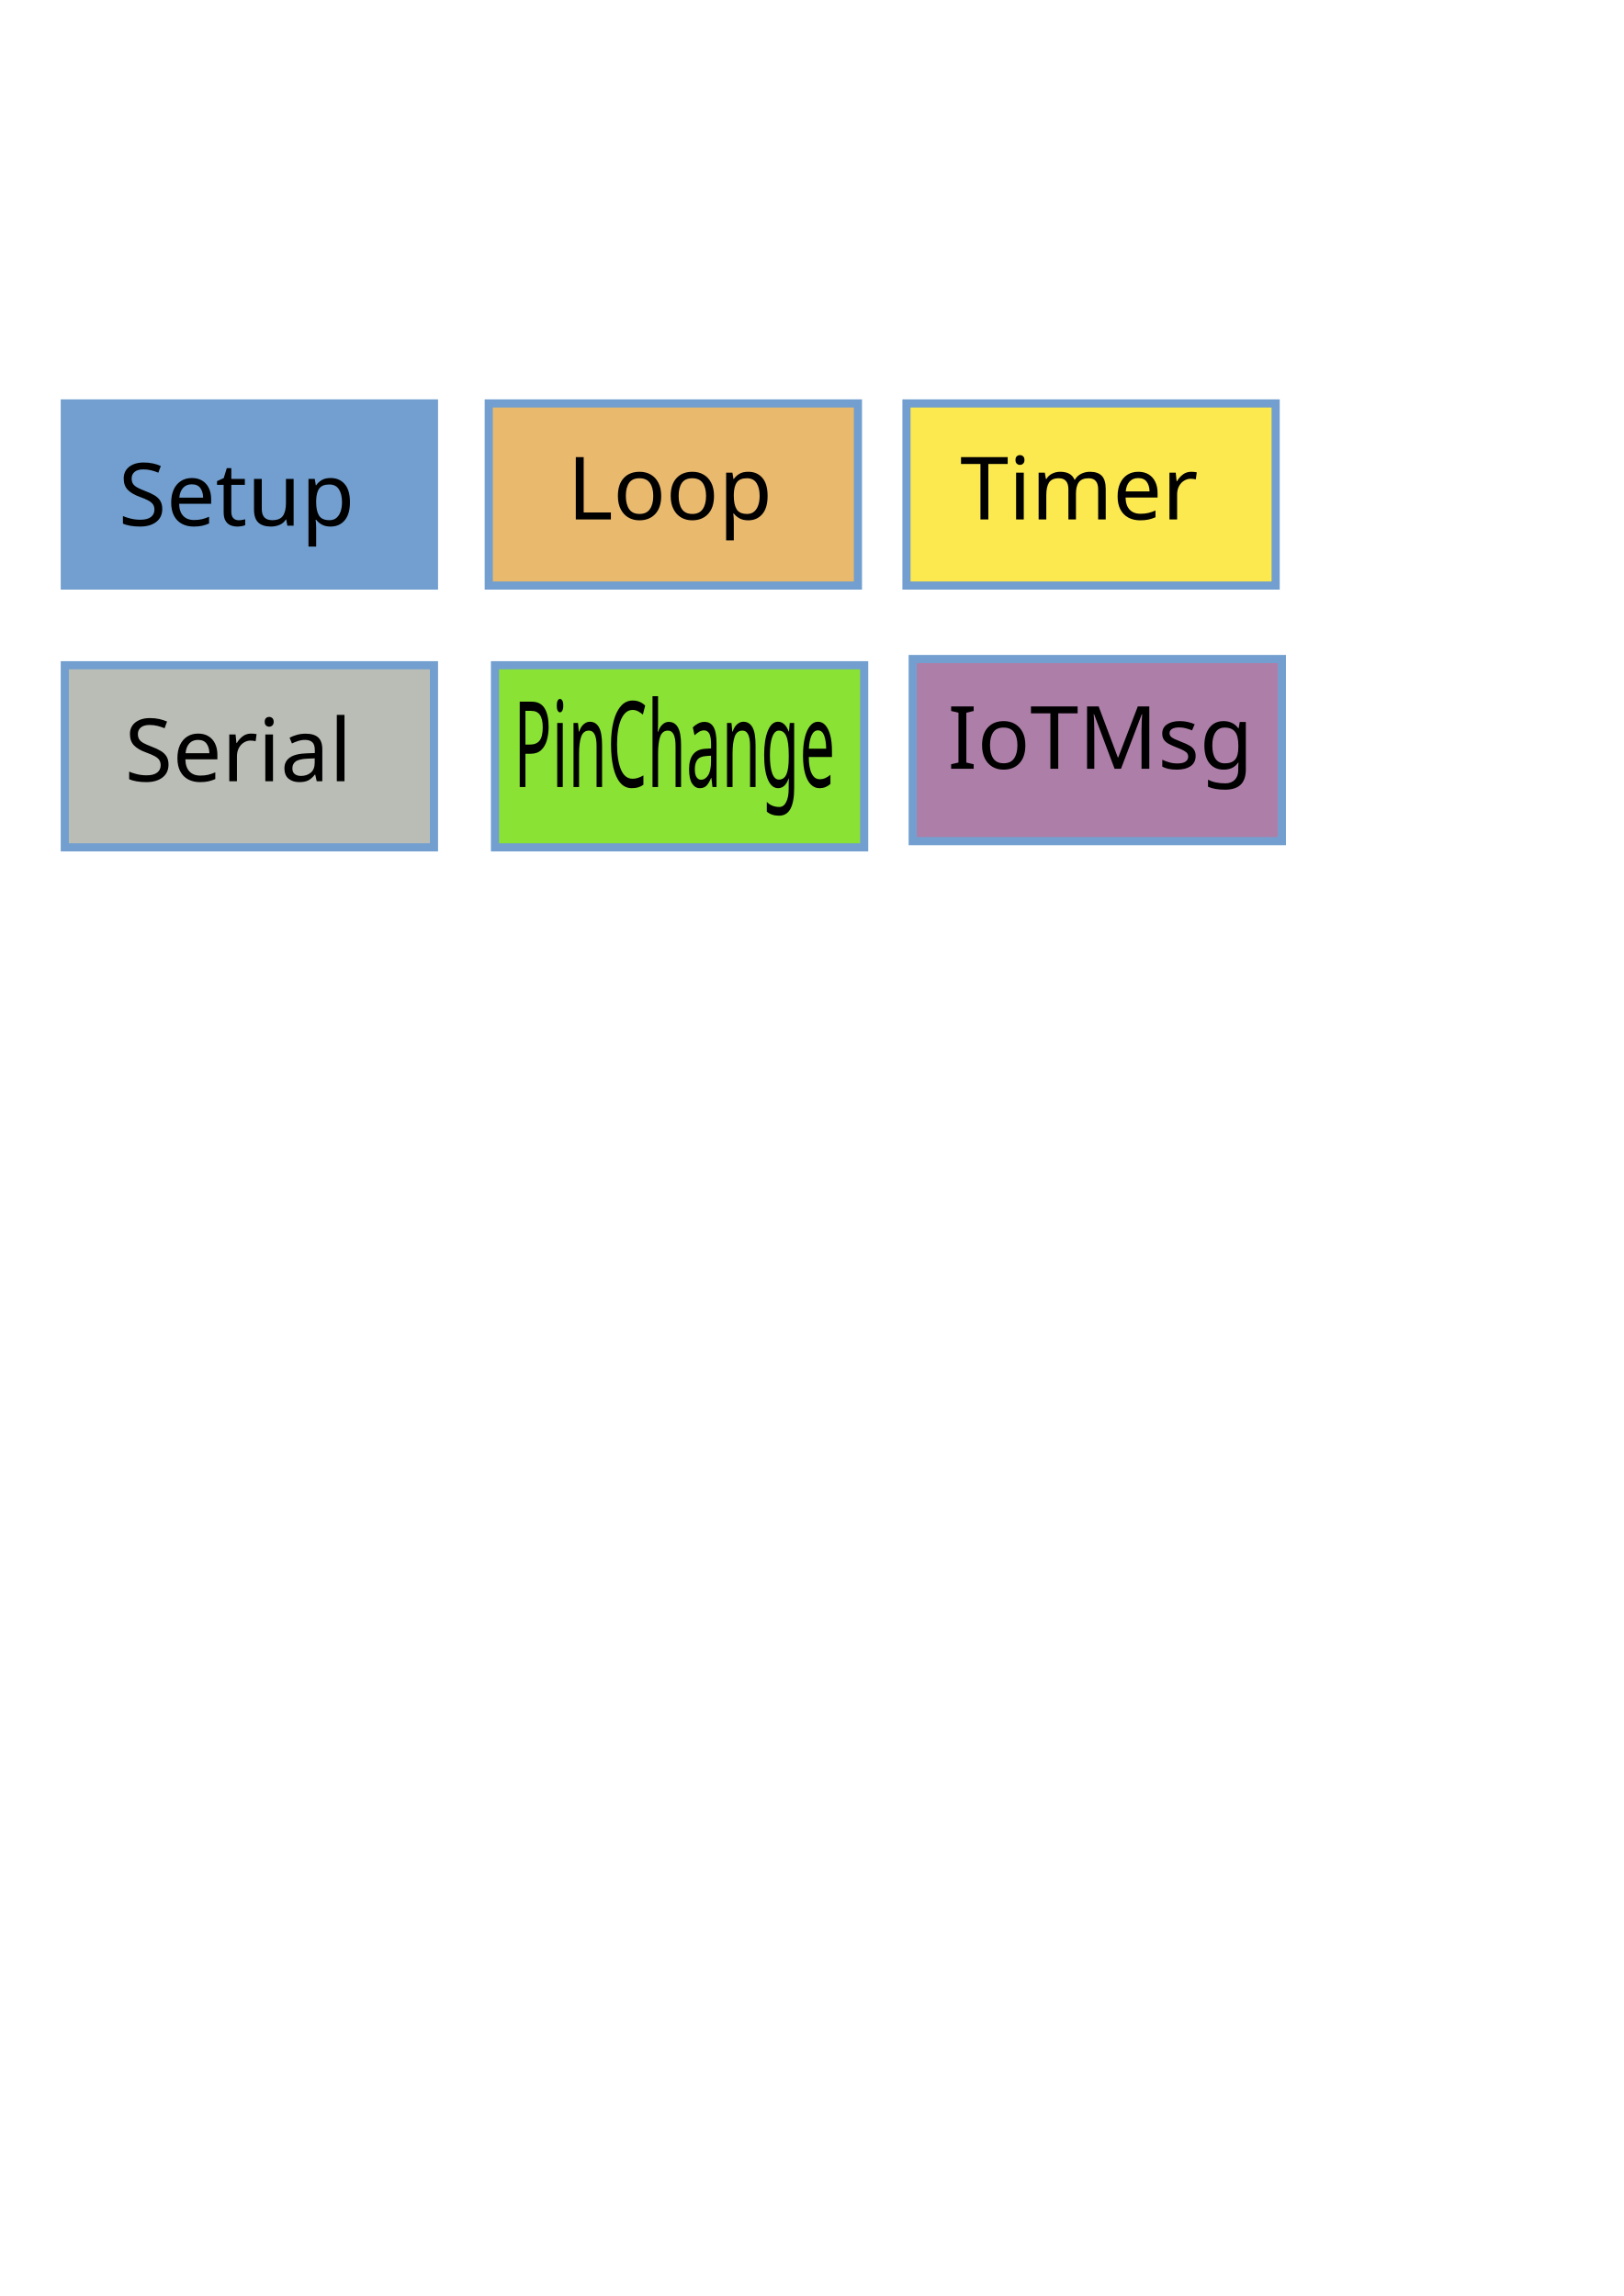
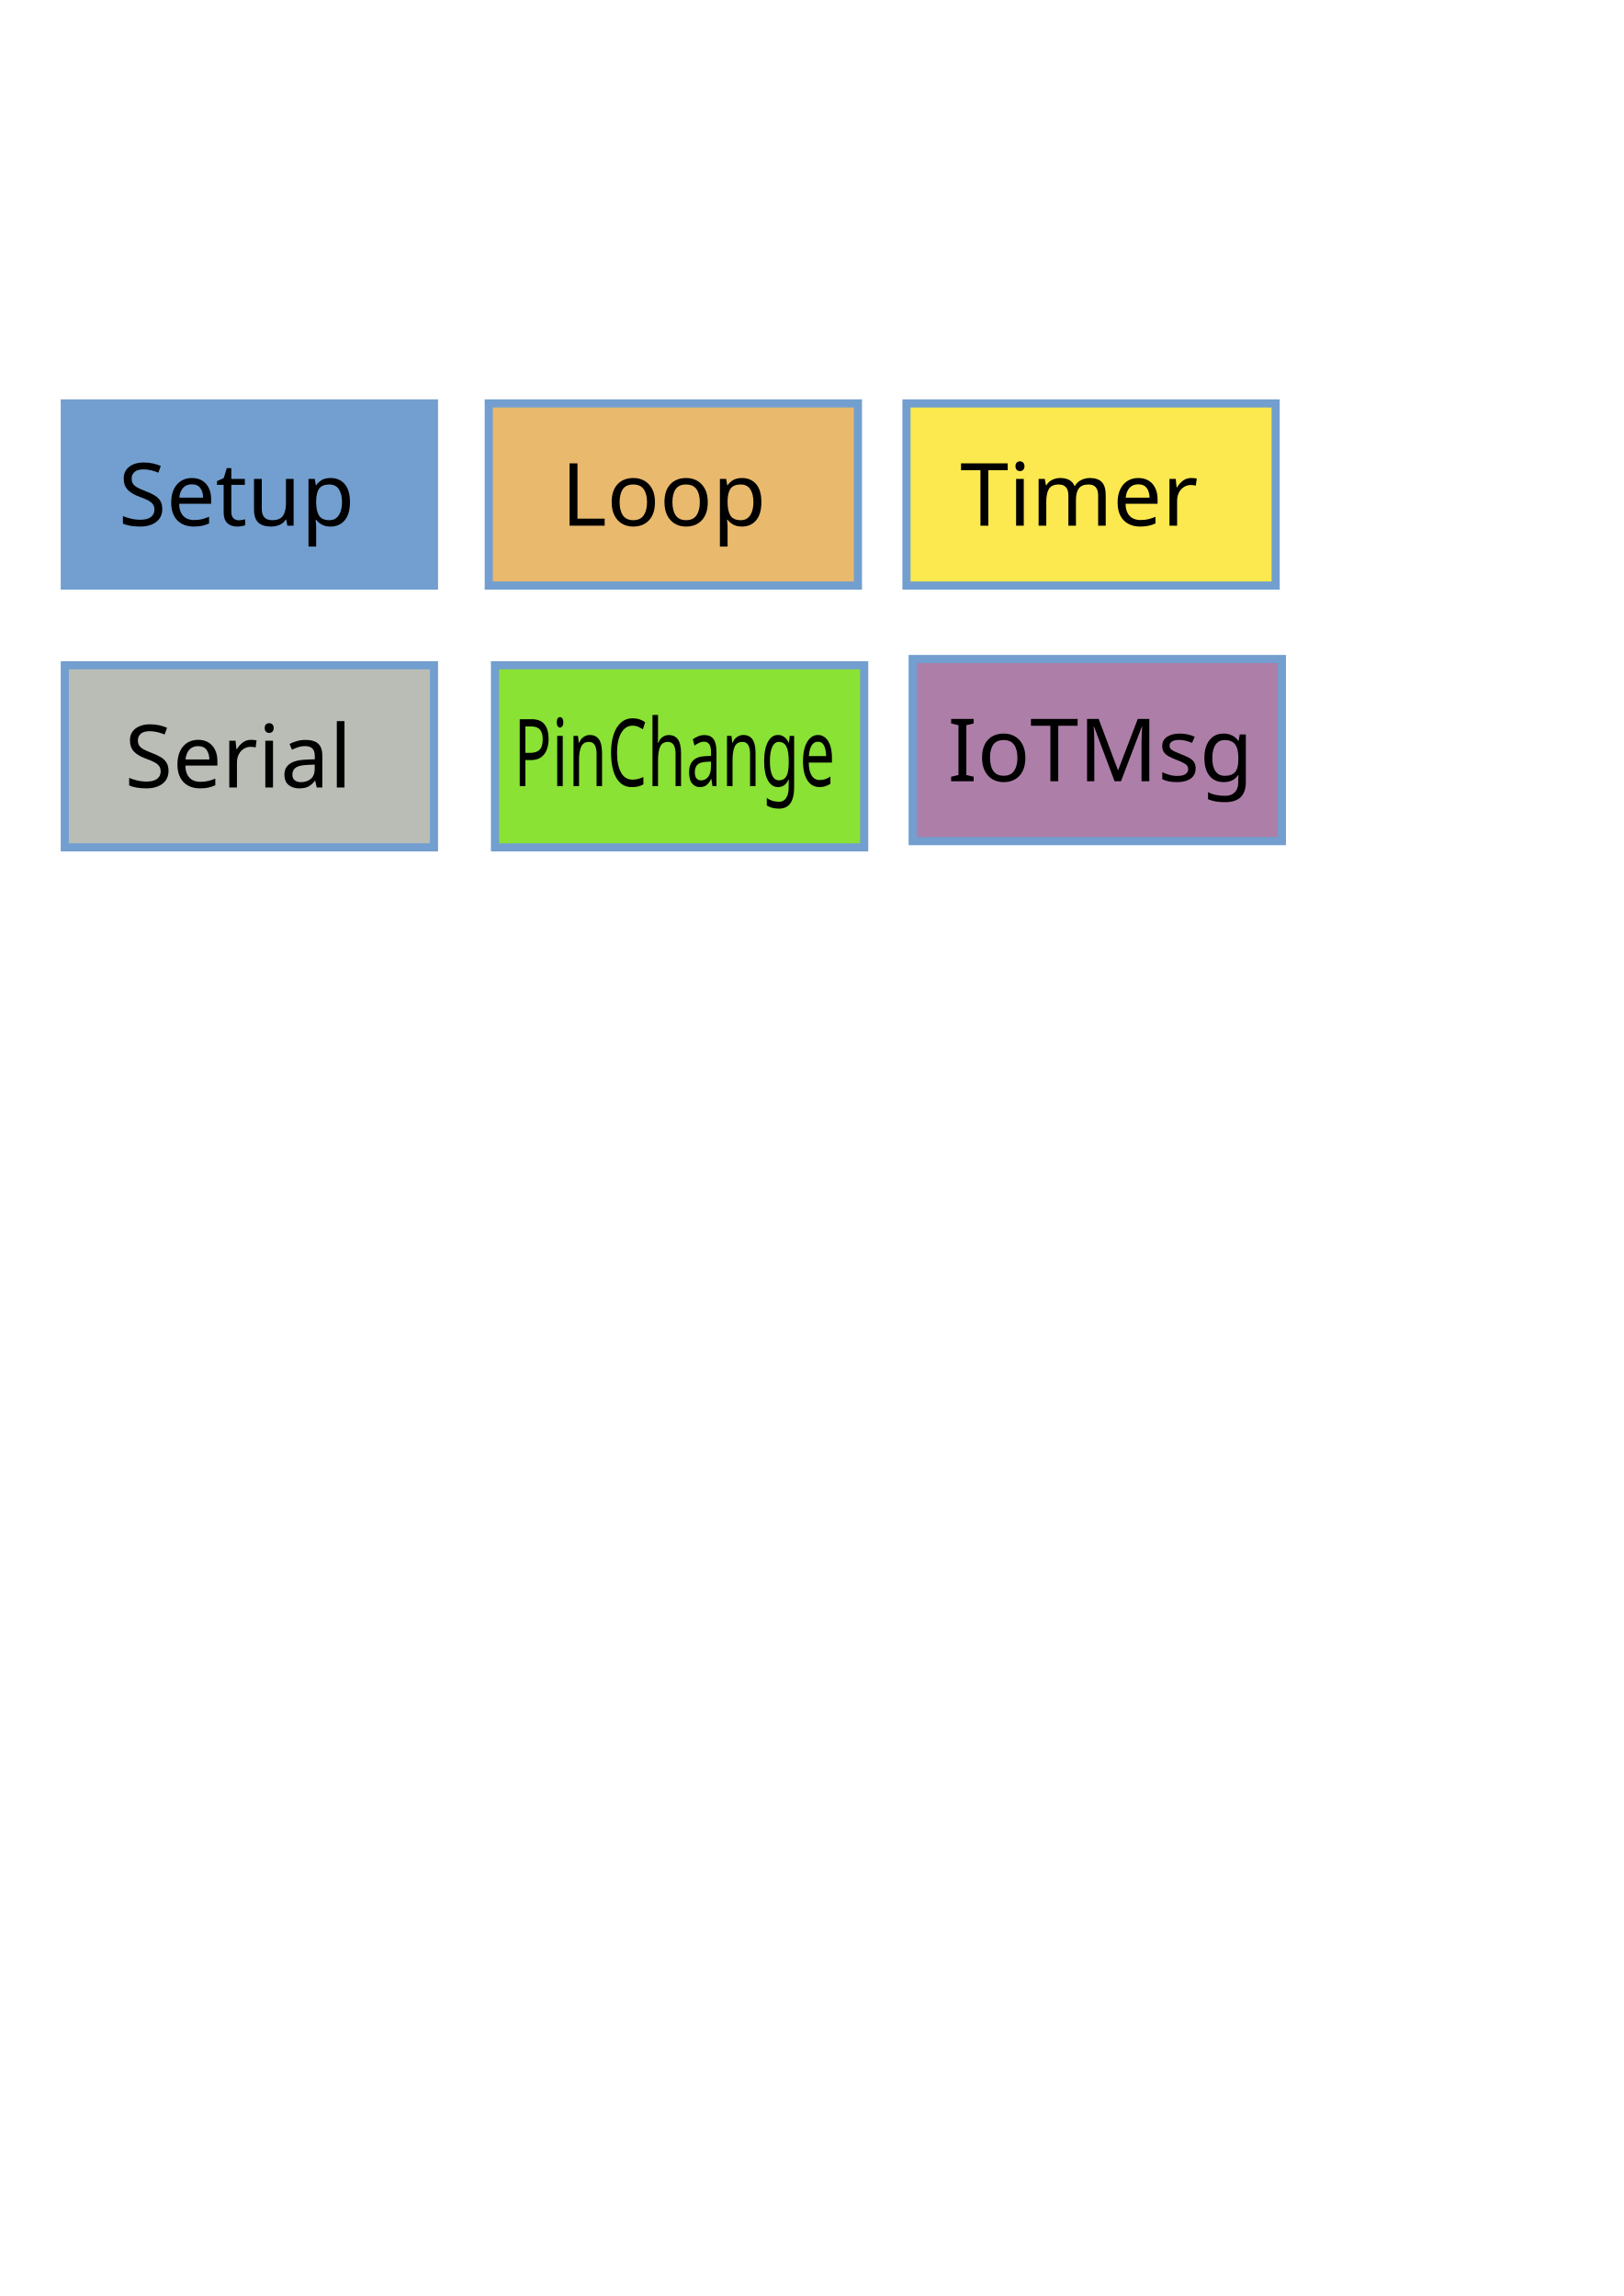
<svg xmlns="http://www.w3.org/2000/svg" width="744.094" height="1052.362" id="svg2" version="1.1">
  <defs id="defs4" />
  <g id="layer1">
    <rect style="fill:#8ae234;fill-opacity:1;stroke:#729fcf;stroke-width:3.732;stroke-miterlimit:4;stroke-opacity:1;stroke-dasharray:none" id="rect3017" width="169.182" height="83.468" x="226.838" y="304.914" />
    <rect y="304.914" x="29.695" height="83.468" width="169.182" id="rect3015" style="fill:#babdb6;fill-opacity:1;stroke:#729fcf;stroke-width:3.732;stroke-miterlimit:4;stroke-opacity:1;stroke-dasharray:none" />
    <rect style="fill:#729fcf;fill-opacity:1;stroke:#729fcf;stroke-width:3.732;stroke-miterlimit:4;stroke-opacity:1;stroke-dasharray:none" id="rect2985" width="169.182" height="83.468" x="29.695" y="184.914" />
    <rect y="184.914" x="223.98" height="83.468" width="169.182" id="rect2991" style="fill:#e9b96e;fill-opacity:1;stroke:#729fcf;stroke-width:3.732;stroke-miterlimit:4;stroke-opacity:1;stroke-dasharray:none" />
    <rect style="fill:#fce94f;fill-opacity:1;stroke:#729fcf;stroke-width:3.732;stroke-miterlimit:4;stroke-opacity:1;stroke-dasharray:none" id="rect2993" width="169.182" height="83.468" x="415.409" y="184.914" />
-     <text xml:space="preserve" style="font-size:40px;font-style:normal;font-weight:normal;line-height:125%;letter-spacing:0px;word-spacing:0px;fill:#000000;fill-opacity:1;stroke:none;font-family:Sans" x="260" y="238.076" id="text2995">
-       <tspan id="tspan2997" x="260" y="238.076">Loop</tspan>
+     <text xml:space="preserve" style="font-size:40px;font-style:normal;font-weight:normal;line-height:125%;letter-spacing:0px;word-spacing:0px;fill:#000000;fill-opacity:1;stroke:none;font-family:Sans" x="257.143" y="240.934" id="text2995">
+       <tspan id="tspan2997" x="257.143" y="240.934">Loop</tspan>
    </text>
-     <text id="text2999" y="238.076" x="440" style="font-size:40px;font-style:normal;font-weight:normal;line-height:125%;letter-spacing:0px;word-spacing:0px;fill:#000000;fill-opacity:1;stroke:none;font-family:Sans" xml:space="preserve">
-       <tspan y="238.076" x="440" id="tspan3001">Timer</tspan>
+     <text id="text2999" y="240.934" x="440" style="font-size:40px;font-style:normal;font-weight:normal;line-height:125%;letter-spacing:0px;word-spacing:0px;fill:#000000;fill-opacity:1;stroke:none;font-family:Sans" xml:space="preserve">
+       <tspan y="240.934" x="440" id="tspan3001">Timer</tspan>
    </text>
-     <text id="text3003" y="262.309" x="323.673" style="font-size:39.822px;font-style:normal;font-weight:normal;line-height:125%;letter-spacing:0px;word-spacing:0px;fill:#000000;fill-opacity:1;stroke:none;font-family:Sans" xml:space="preserve" transform="scale(0.7271819,1.375172)">
-       <tspan y="262.309" x="323.673" id="tspan3005">PinChange</tspan>
+     <text id="text3003" y="295.852" x="286.657" style="font-size:35.267px;font-style:normal;font-weight:normal;line-height:125%;letter-spacing:0px;word-spacing:0px;fill:#000000;fill-opacity:1;stroke:none;font-family:Sans" xml:space="preserve" transform="scale(0.8210834,1.217903)">
+       <tspan y="295.852" x="286.657" id="tspan3005">PinChange</tspan>
    </text>
-     <text xml:space="preserve" style="font-size:40px;font-style:normal;font-weight:normal;line-height:125%;letter-spacing:0px;word-spacing:0px;fill:#000000;fill-opacity:1;stroke:none;font-family:Sans" x="57.143" y="358.076" id="text3007">
-       <tspan id="tspan3009" x="57.143" y="358.076">Serial</tspan>
+     <text xml:space="preserve" style="font-size:40px;font-style:normal;font-weight:normal;line-height:125%;letter-spacing:0px;word-spacing:0px;fill:#000000;fill-opacity:1;stroke:none;font-family:Sans" x="57.143" y="360.934" id="text3007">
+       <tspan id="tspan3009" x="57.143" y="360.934">Serial</tspan>
    </text>
    <rect y="302.057" x="418.266" height="83.468" width="169.182" id="rect3019" style="fill:#ad7fa8;fill-opacity:1;stroke:#729fcf;stroke-width:3.732;stroke-miterlimit:4;stroke-opacity:1;stroke-dasharray:none" />
    <text xml:space="preserve" style="font-size:40px;font-style:normal;font-weight:normal;line-height:125%;letter-spacing:0px;word-spacing:0px;fill:#000000;fill-opacity:1;stroke:none;font-family:Sans" x="54.286" y="240.934" id="text3021">
      <tspan id="tspan3023" x="54.286" y="240.934">Setup</tspan>
    </text>
-     <text id="text3011" y="352.362" x="434.286" style="font-size:40px;font-style:normal;font-weight:normal;line-height:125%;letter-spacing:0px;word-spacing:0px;fill:#000000;fill-opacity:1;stroke:none;font-family:Sans" xml:space="preserve">
-       <tspan y="352.362" x="434.286" id="tspan3013">IoTMsg</tspan>
+     <text id="text3011" y="358.076" x="434.286" style="font-size:40px;font-style:normal;font-weight:normal;line-height:125%;letter-spacing:0px;word-spacing:0px;fill:#000000;fill-opacity:1;stroke:none;font-family:Sans" xml:space="preserve">
+       <tspan y="358.076" x="434.286" id="tspan3013">IoTMsg</tspan>
    </text>
  </g>
</svg>
